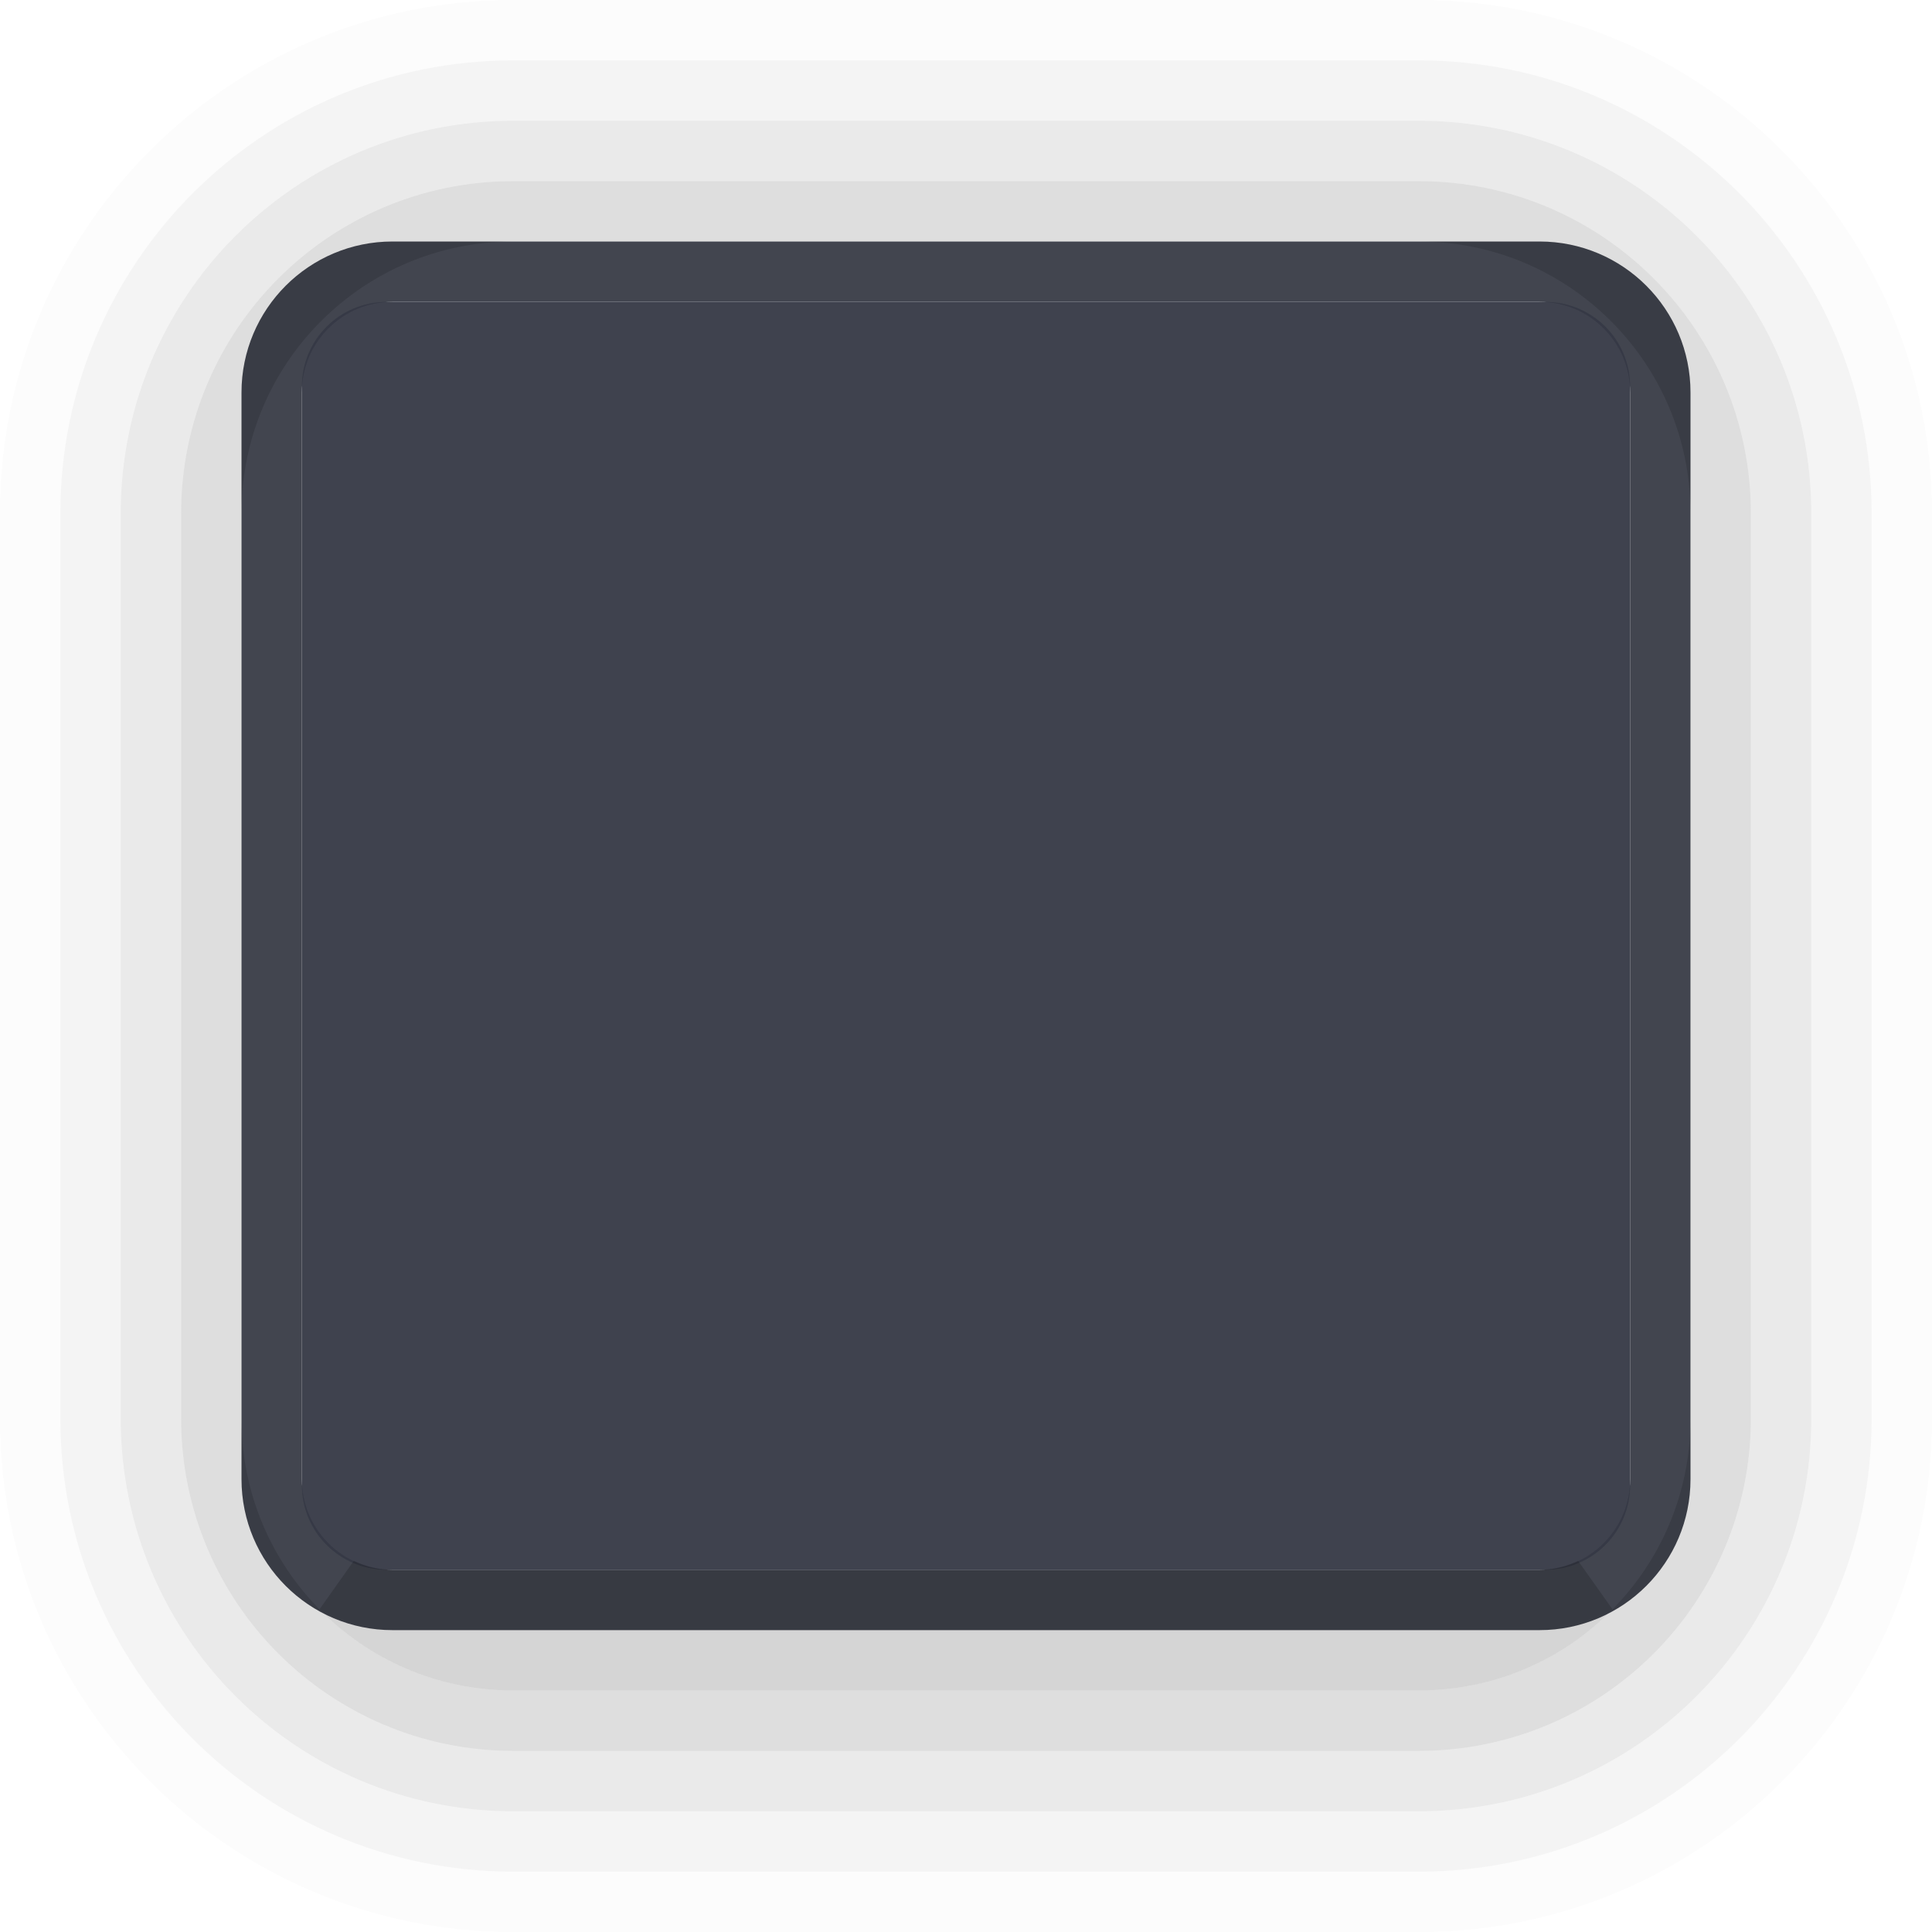
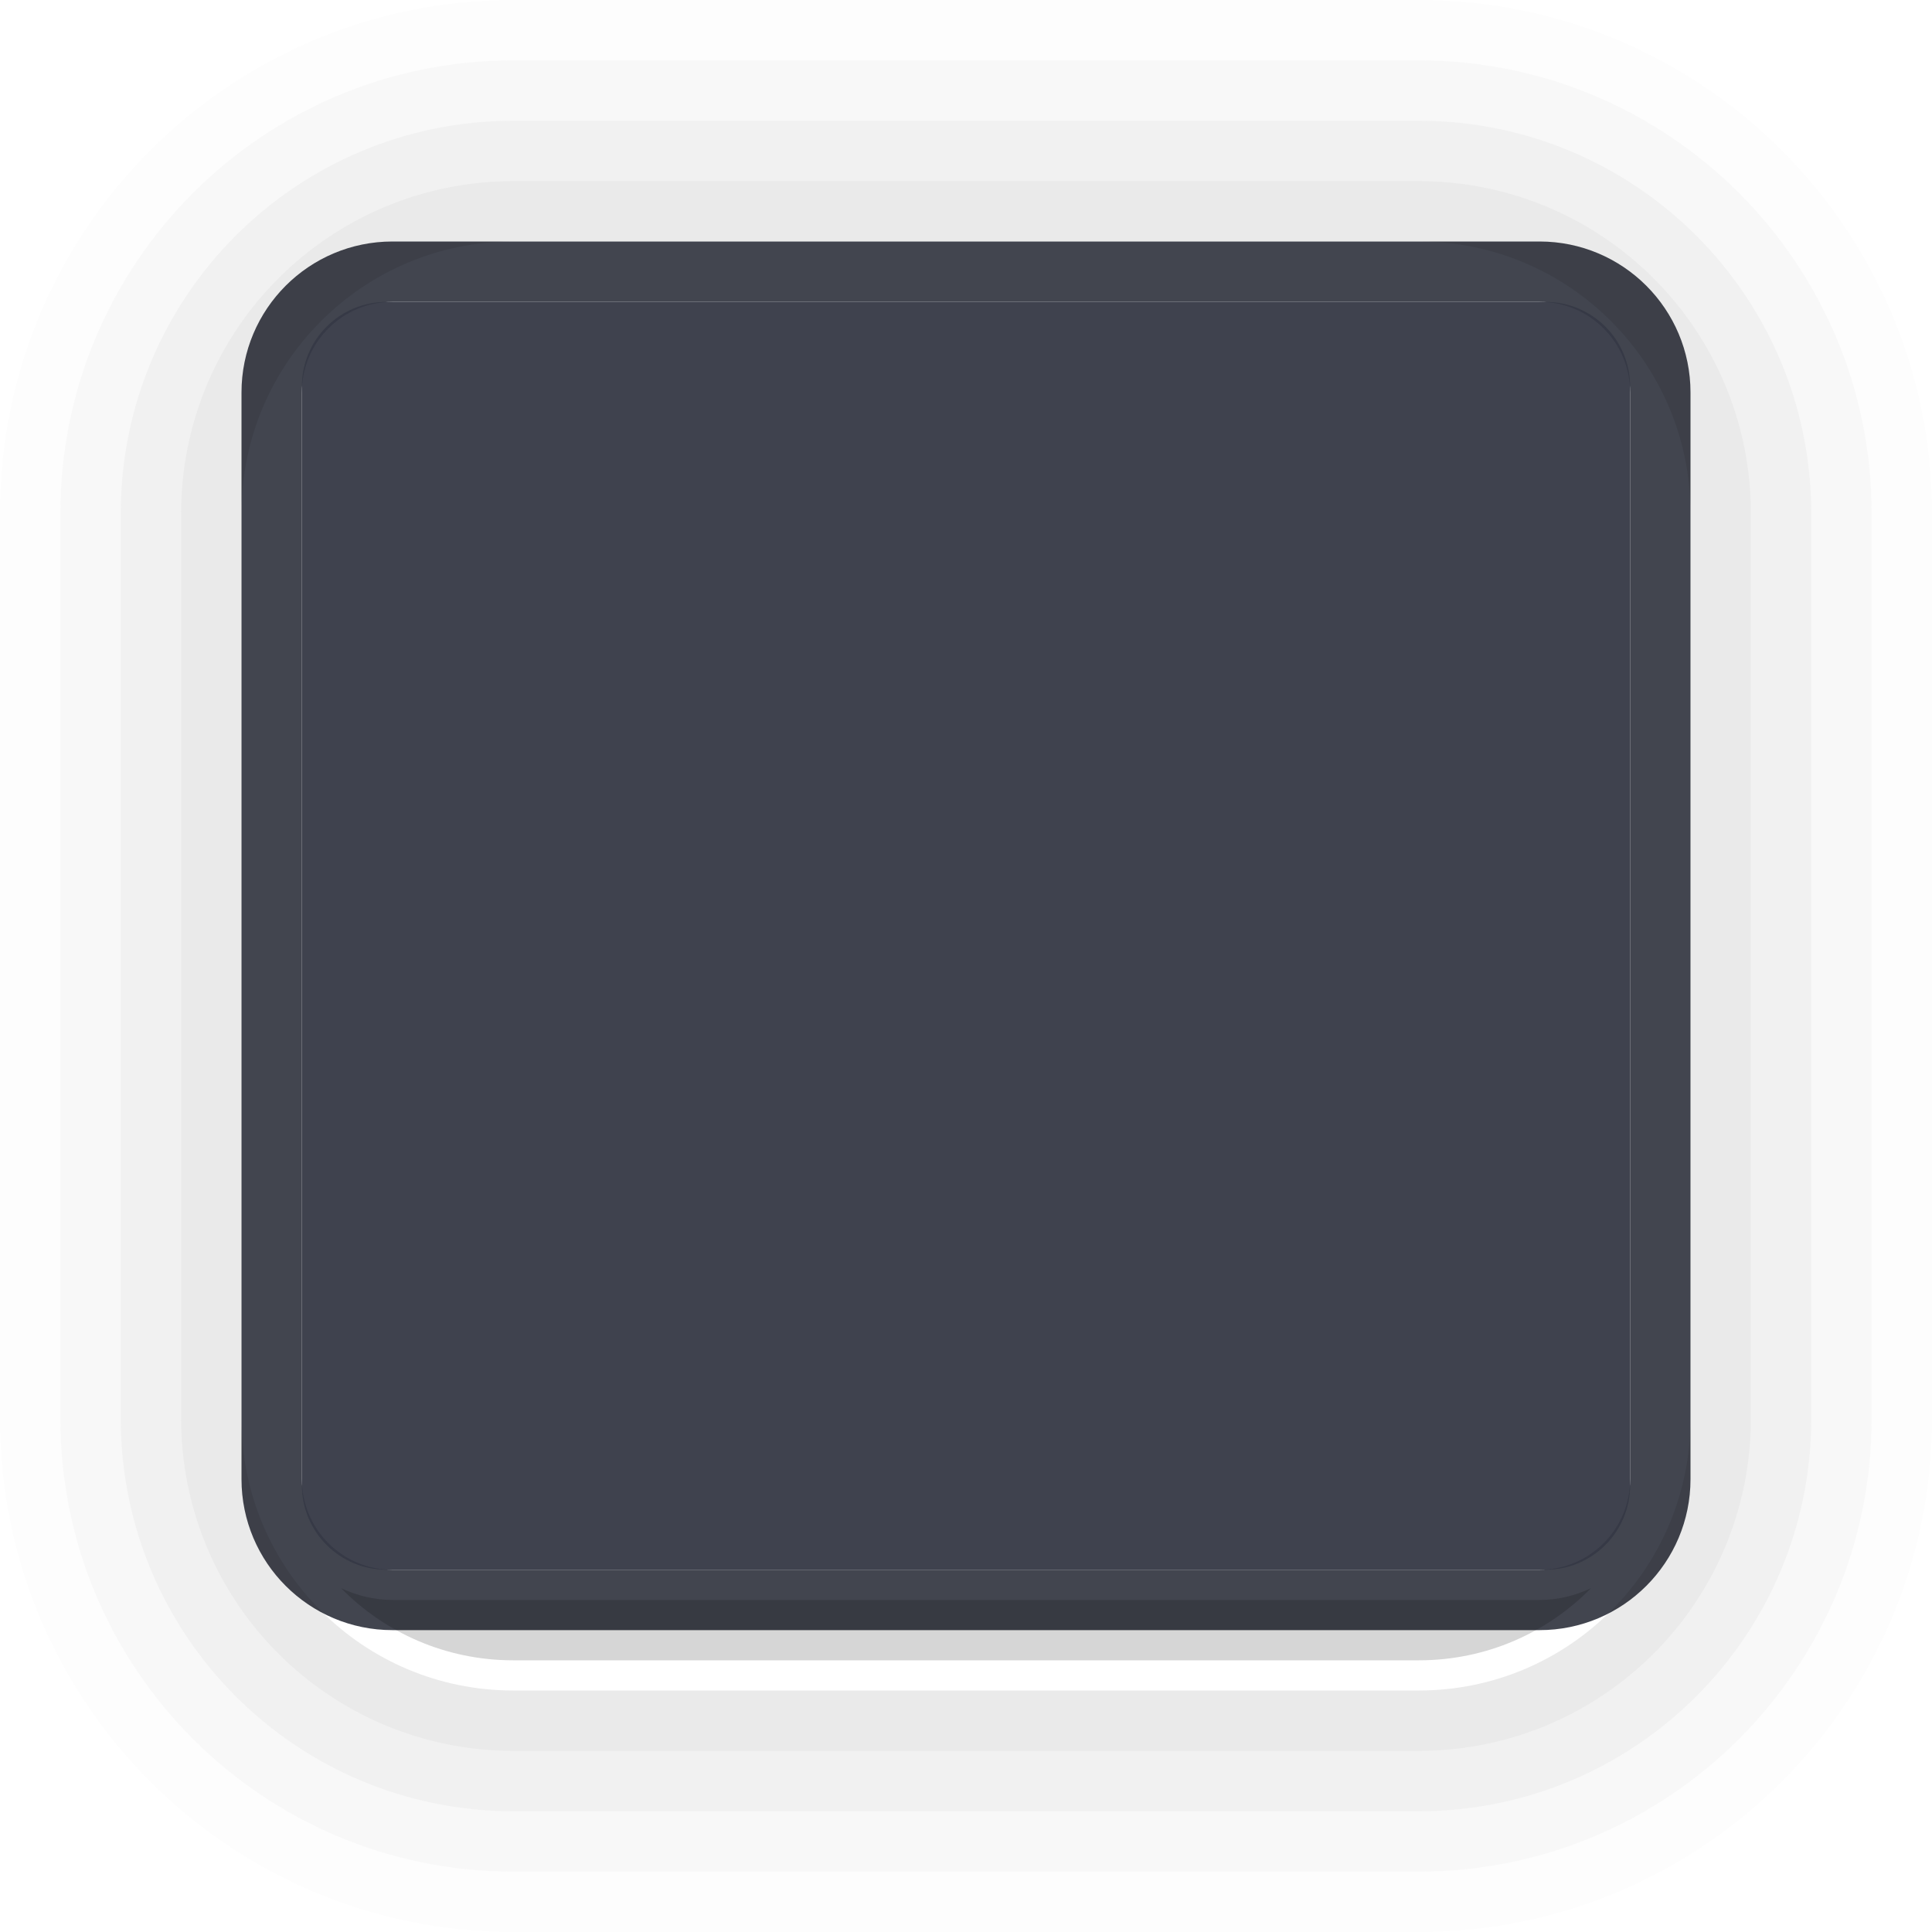
- <svg xmlns="http://www.w3.org/2000/svg" width="32" height="32" viewBox="0 0 32 32" id="svg5386" version="1.1">
-   <defs id="defs5388" />
-   <g id="layer1" transform="translate(0,-1020.362)">
-     <rect style="display:inline;opacity:0.81;fill:none;fill-opacity:1;stroke:#161a26;stroke-width:1;stroke-linecap:round;stroke-linejoin:miter;stroke-miterlimit:4;stroke-dasharray:none;stroke-dashoffset:0;stroke-opacity:1" id="rect4164-4-3" width="23" height="22" x="4.5" y="1024.862" rx="2" ry="2" />
-     <rect style="display:inline;opacity:0.95;fill:#353945;fill-opacity:1;stroke:none;stroke-width:1;stroke-linecap:round;stroke-linejoin:miter;stroke-miterlimit:4;stroke-dasharray:none;stroke-dashoffset:0;stroke-opacity:1" id="rect4164" width="22" height="21" x="5" y="1025.362" rx="1.4" ry="1.4" />
-     <g transform="translate(-426,658.3623)" id="g4271" style="display:inline;opacity:0.65">
-       <rect ry="8" rx="8" y="362.5" x="426.5" height="31" width="31" id="rect4164-4-7-5-3-8-8" style="display:inline;opacity:0.02;fill:none;fill-opacity:1;stroke:#000000;stroke-width:1;stroke-linecap:round;stroke-linejoin:miter;stroke-miterlimit:4;stroke-dasharray:none;stroke-dashoffset:0;stroke-opacity:1" />
-       <rect ry="7" rx="7" y="363.5" x="427.5" height="29" width="29" id="rect4164-4-7-5-3-8" style="display:inline;opacity:0.07;fill:none;fill-opacity:1;stroke:#000000;stroke-width:1;stroke-linecap:round;stroke-linejoin:miter;stroke-miterlimit:4;stroke-dasharray:none;stroke-dashoffset:0;stroke-opacity:1" />
-       <rect ry="6" rx="6" y="364.5" x="428.5" height="27" width="27" id="rect4164-4-7-5-3" style="display:inline;opacity:0.13;fill:none;fill-opacity:1;stroke:#000000;stroke-width:1;stroke-linecap:round;stroke-linejoin:miter;stroke-miterlimit:4;stroke-dasharray:none;stroke-dashoffset:0;stroke-opacity:1" />
-       <rect ry="5" rx="5" y="365.5" x="429.5" height="25" width="25" id="rect4164-4-7-5" style="display:inline;opacity:0.2;fill:none;fill-opacity:1;stroke:#000000;stroke-width:1;stroke-linecap:round;stroke-linejoin:miter;stroke-miterlimit:4;stroke-dasharray:none;stroke-dashoffset:0;stroke-opacity:1" />
-       <path transform="translate(-6.1035156e-5,0)" id="rect4164-4-7" d="M 431.648,388.305 C 432.373,389.042 433.38,389.5 434.5,389.5 l 15,0 c 1.12,0 2.127,-0.458 2.852,-1.195 -0.259,0.122 -0.545,0.195 -0.852,0.195 l -19,0 c -0.306,0 -0.592,-0.073 -0.852,-0.195 z" style="display:inline;opacity:0.25;fill:none;fill-opacity:1;stroke:#000000;stroke-width:1;stroke-linecap:round;stroke-linejoin:miter;stroke-miterlimit:4;stroke-dasharray:none;stroke-dashoffset:0;stroke-opacity:1" />
-     </g>
-   </g>
+ <svg xmlns="http://www.w3.org/2000/svg" version="1.1" viewBox="0 0 32 32">
+   <rect x="4.5" y="4.5" width="23" height="22" rx="2" ry="2" fill="none" opacity=".81" stroke="#161a26" />
+   <rect x="5" y="5" width="22" height="21" rx="1.4" ry="1.4" fill="#353945" opacity=".95" />
+   <rect x=".5" y=".5" width="31" height="31" rx="8" ry="8" opacity=".008" fill="none" stroke="#000" />
+   <rect x="1.5" y="1.5" width="29" height="29" rx="7" ry="7" opacity=".03" fill="none" stroke="#000" />
+   <rect x="2.5" y="2.5" width="27" height="27" rx="6" ry="6" opacity=".055" fill="none" stroke="#000" />
+   <rect x="3.5" y="3.5" width="25" height="25" rx="5" ry="5" opacity=".085" fill="none" stroke="#000" />
+   <path d="m5.649 26.305c0.725 0.737 1.732 1.195 2.852 1.195h15c1.12 0 2.127-0.458 2.852-1.195-0.259 0.122-0.545 0.195-0.852 0.195h-19c-0.306 0-0.592-0.073-0.852-0.195z" opacity=".163" />
</svg>
